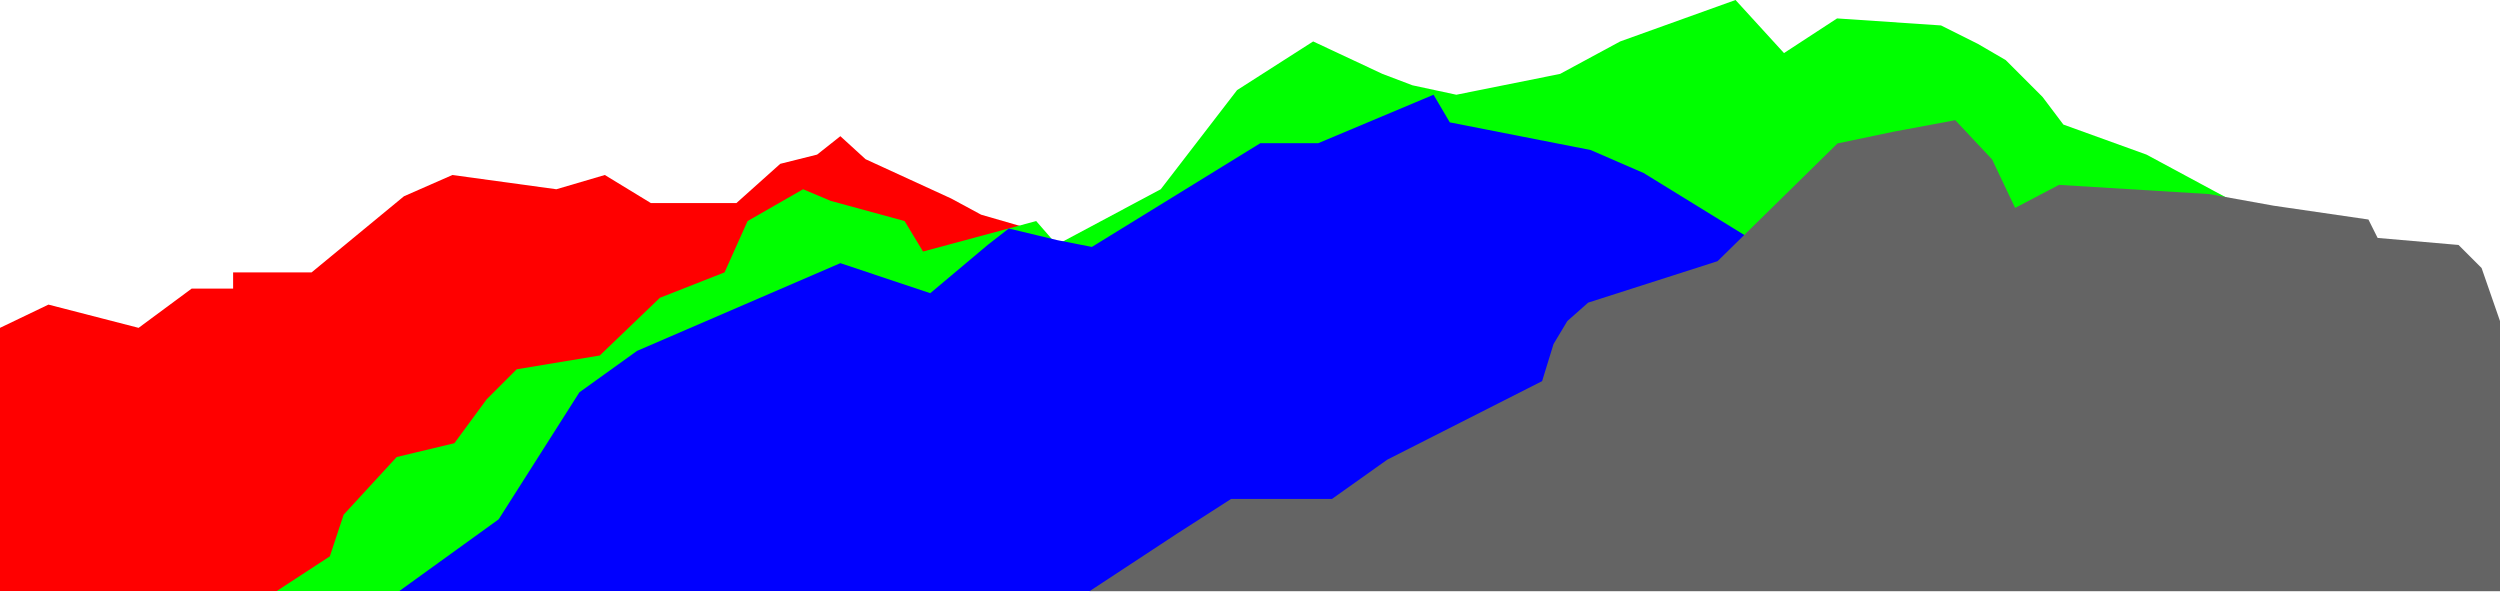
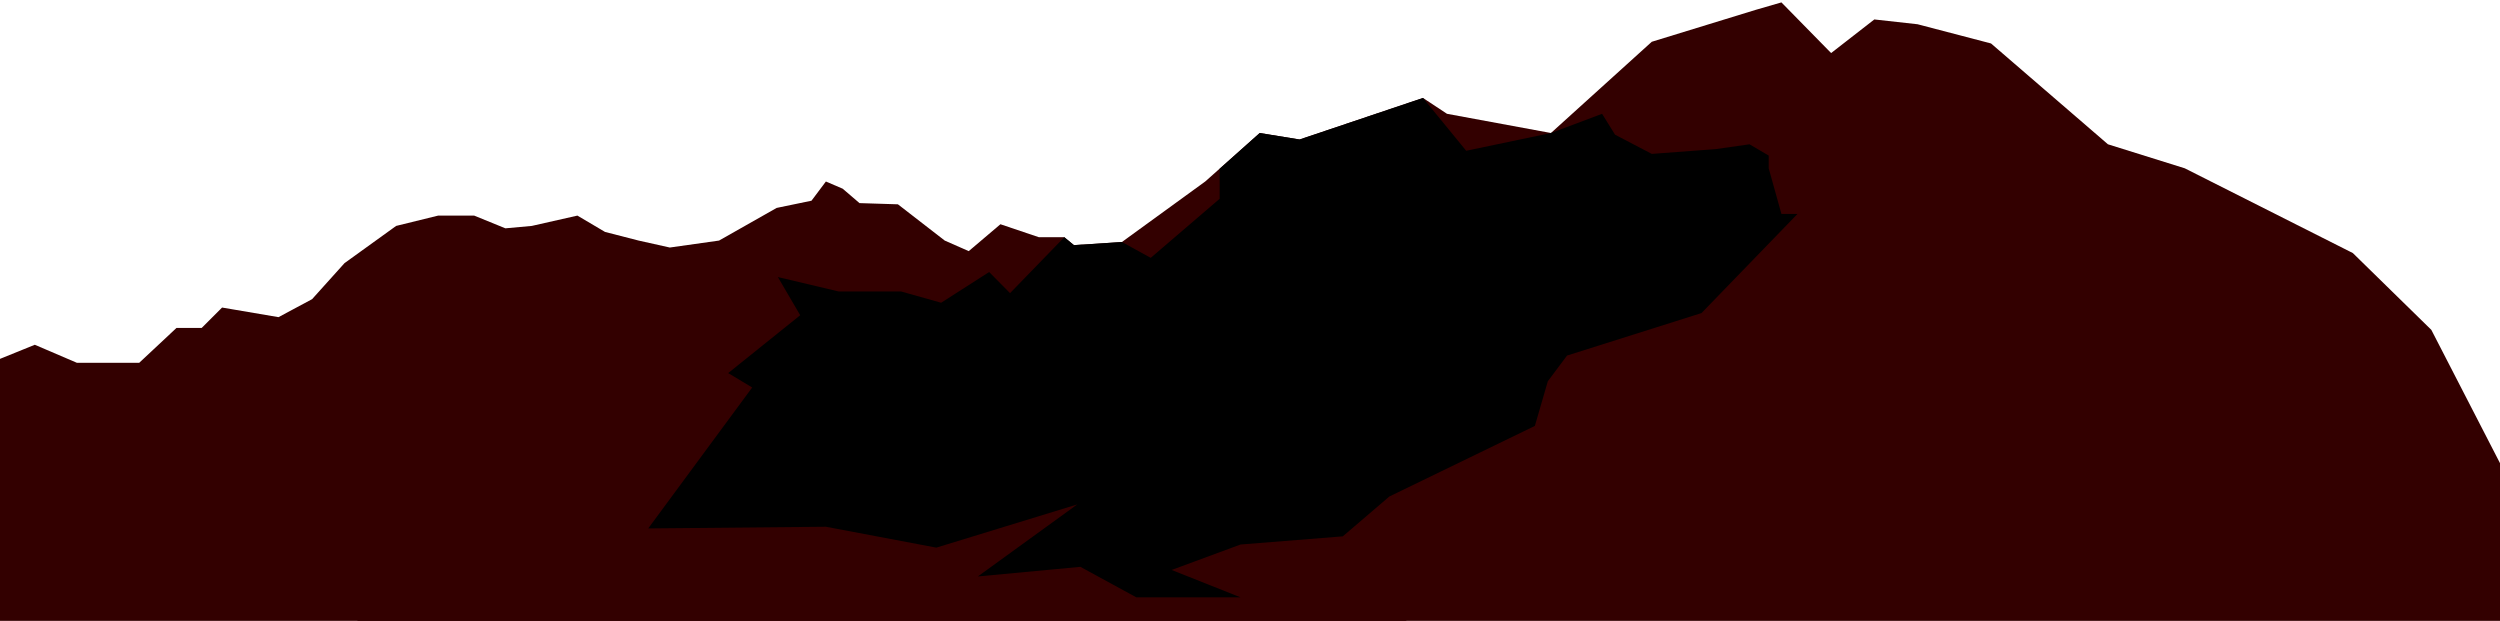
- <svg xmlns="http://www.w3.org/2000/svg" viewBox="0 0 1140 269.6">
-   <path fill="#F00" d="M0 149.5l22.1-10.6 41.1 10.6 24.2-17.9h18.9v-7.4h35.8l42.1-34.7 22.1-9.7 47.4 6.5 22.1-6.5 21 12.8h39l20-17.9 16.8-4.2 10.6-8.4 11.5 10.5 39 17.9 13.7 7.4 27.3 7.9 12.7 19.5v20l20 8.4h16.8l8.4 15.8 17.9 10.5 17.9 24.2 40 12.6 33.7 23.2 19 29.5H0z" />
-   <path fill="#0F0" d="M126.2 269.5l24.2-15.8 6.3-19 24.2-26.3 26.3-6.3 14.7-20 13.7-13.7 37.9-6.3 27.4-26.3 29.5-11.6 10.5-23.4 25.3-14.5 12.6 5.3 33.7 9.2 8.4 13.9 51.6-13.9 9.4 10.8 47.4-25.3 34.8-45.2 34.7-22.2 31.6 14.8 13.7 5.2 20 4.3 47.3-9.5 27.4-14.8L791.4 0l22.1 24.2 24.2-15.8 47.4 3.2 16.8 8.4 12.7 7.4 16.8 16.8 9.5 12.6 37.9 13.7 43.1 23.2 32.7 34.7 31.6 30.5 22.1 47.4 31.5 25.3v37.9z" />
-   <path fill="#00F" d="M182.1 269.5l45.3-32.7 36.8-57.9 26.3-18.9 92.7-40 41 13.7 26.3-22.1 9.5-7.4 22.1 5.3 15.8 3.1 76.8-47.3h26.4l52.6-22.1 7.4 12.6 64.2 12.6 24.2 10.5 46.3 28.5 36.8 53.7 12.7 23.1 28.4 8.4 22.1 15.8 24.2 30.5 82.1 30.6z" />
-   <path fill="#646464" d="M496.8 269.6l40-26.3 24.6-15.8h46l25.2-17.9 70.6-35.8 5.2-16.9 6.3-10.5 9.5-8.4 59-18.9 54.7-53.7 25.3-5.3 28.4-5.3 16.8 17.9 10.5 22.1 20-10.5 68.5 4.2 29.4 5.3 43.2 6.3 4.2 8.4 36.9 3.2 10.5 10.5 8.4 24.2v123.2z" />
+ <svg xmlns="http://www.w3.org/2000/svg" viewBox="4 339.9 1041.3 258.6">
+   <path fill="#300" d="M0 491l18.5-7.5L36 491h26l15.5-14.5H88l8.5-8.5 23.5 4 14-7.5 13.5-15L169 434l17.5-4.3h15l13 5.3 11-1 19-4.3 11.5 6.8 14 3.6 13 2.9 20.5-2.9 24-13.6 14.5-3 6-8 7 3 7 6 16 .5 19.5 15.1 10 4.4 8.5 8.7 8.5 15.8 28.5 16.5h12l9 5.5 16.5 24.5 12 13V548l15 19 9.5 5.5 16-7.5 14.5 11 11.1 8 12.9 8.5 8.5 6H-24.7z" />
+   <path fill="#300" d="M152.7 598.5L166 586l40-29.3 27.3-44 14.7-17.4 15.3-6 19.4-14 35.3-16.6 10-3.4 20-12 6.7 6 8.6 3.4 16 8.6 8.7-2 19.5-14.8 13.2-11.2 16 5.4h10.6l4 3.3 20-1.3 34.7-25.2 22.7-20.2 16.6 2.7 51.4-17.3 10 6.6 43.3 8 42-38 43.3-13.3 10.7-3.1 20.7 21.1 18-14 18 2 30.6 8 48.7 42 32 10 70 35.3 32.7 32 34 66 31.3 47.4 3.3 7.8z" />
+   <path d="M274 560l43.3-58.7-10-6 30-24.1-9.3-15.9 25.3 6h26L396 466l20-12.8 8.7 8.8 22.6-23.3 4 3.3 20-1.3 12 6.6 28.7-24.6v-12.5l16.7-14.9 16.6 2.7 51.4-17.3 18 22 35.3-7.4 21.3-8 5.4 8.7 15.3 8 26.7-2 14-2 8 4.7v5.3l5.3 19h6.7l-40 41.3-56 17.7-8 10.7-5.4 18.6-60.6 29.4-19.4 16.6-42.6 3.4-28.7 10.6 28.7 11.4h-43.4L454 576l-42.7 4 41.4-30-58.7 18-46-8.7z" />
</svg>
